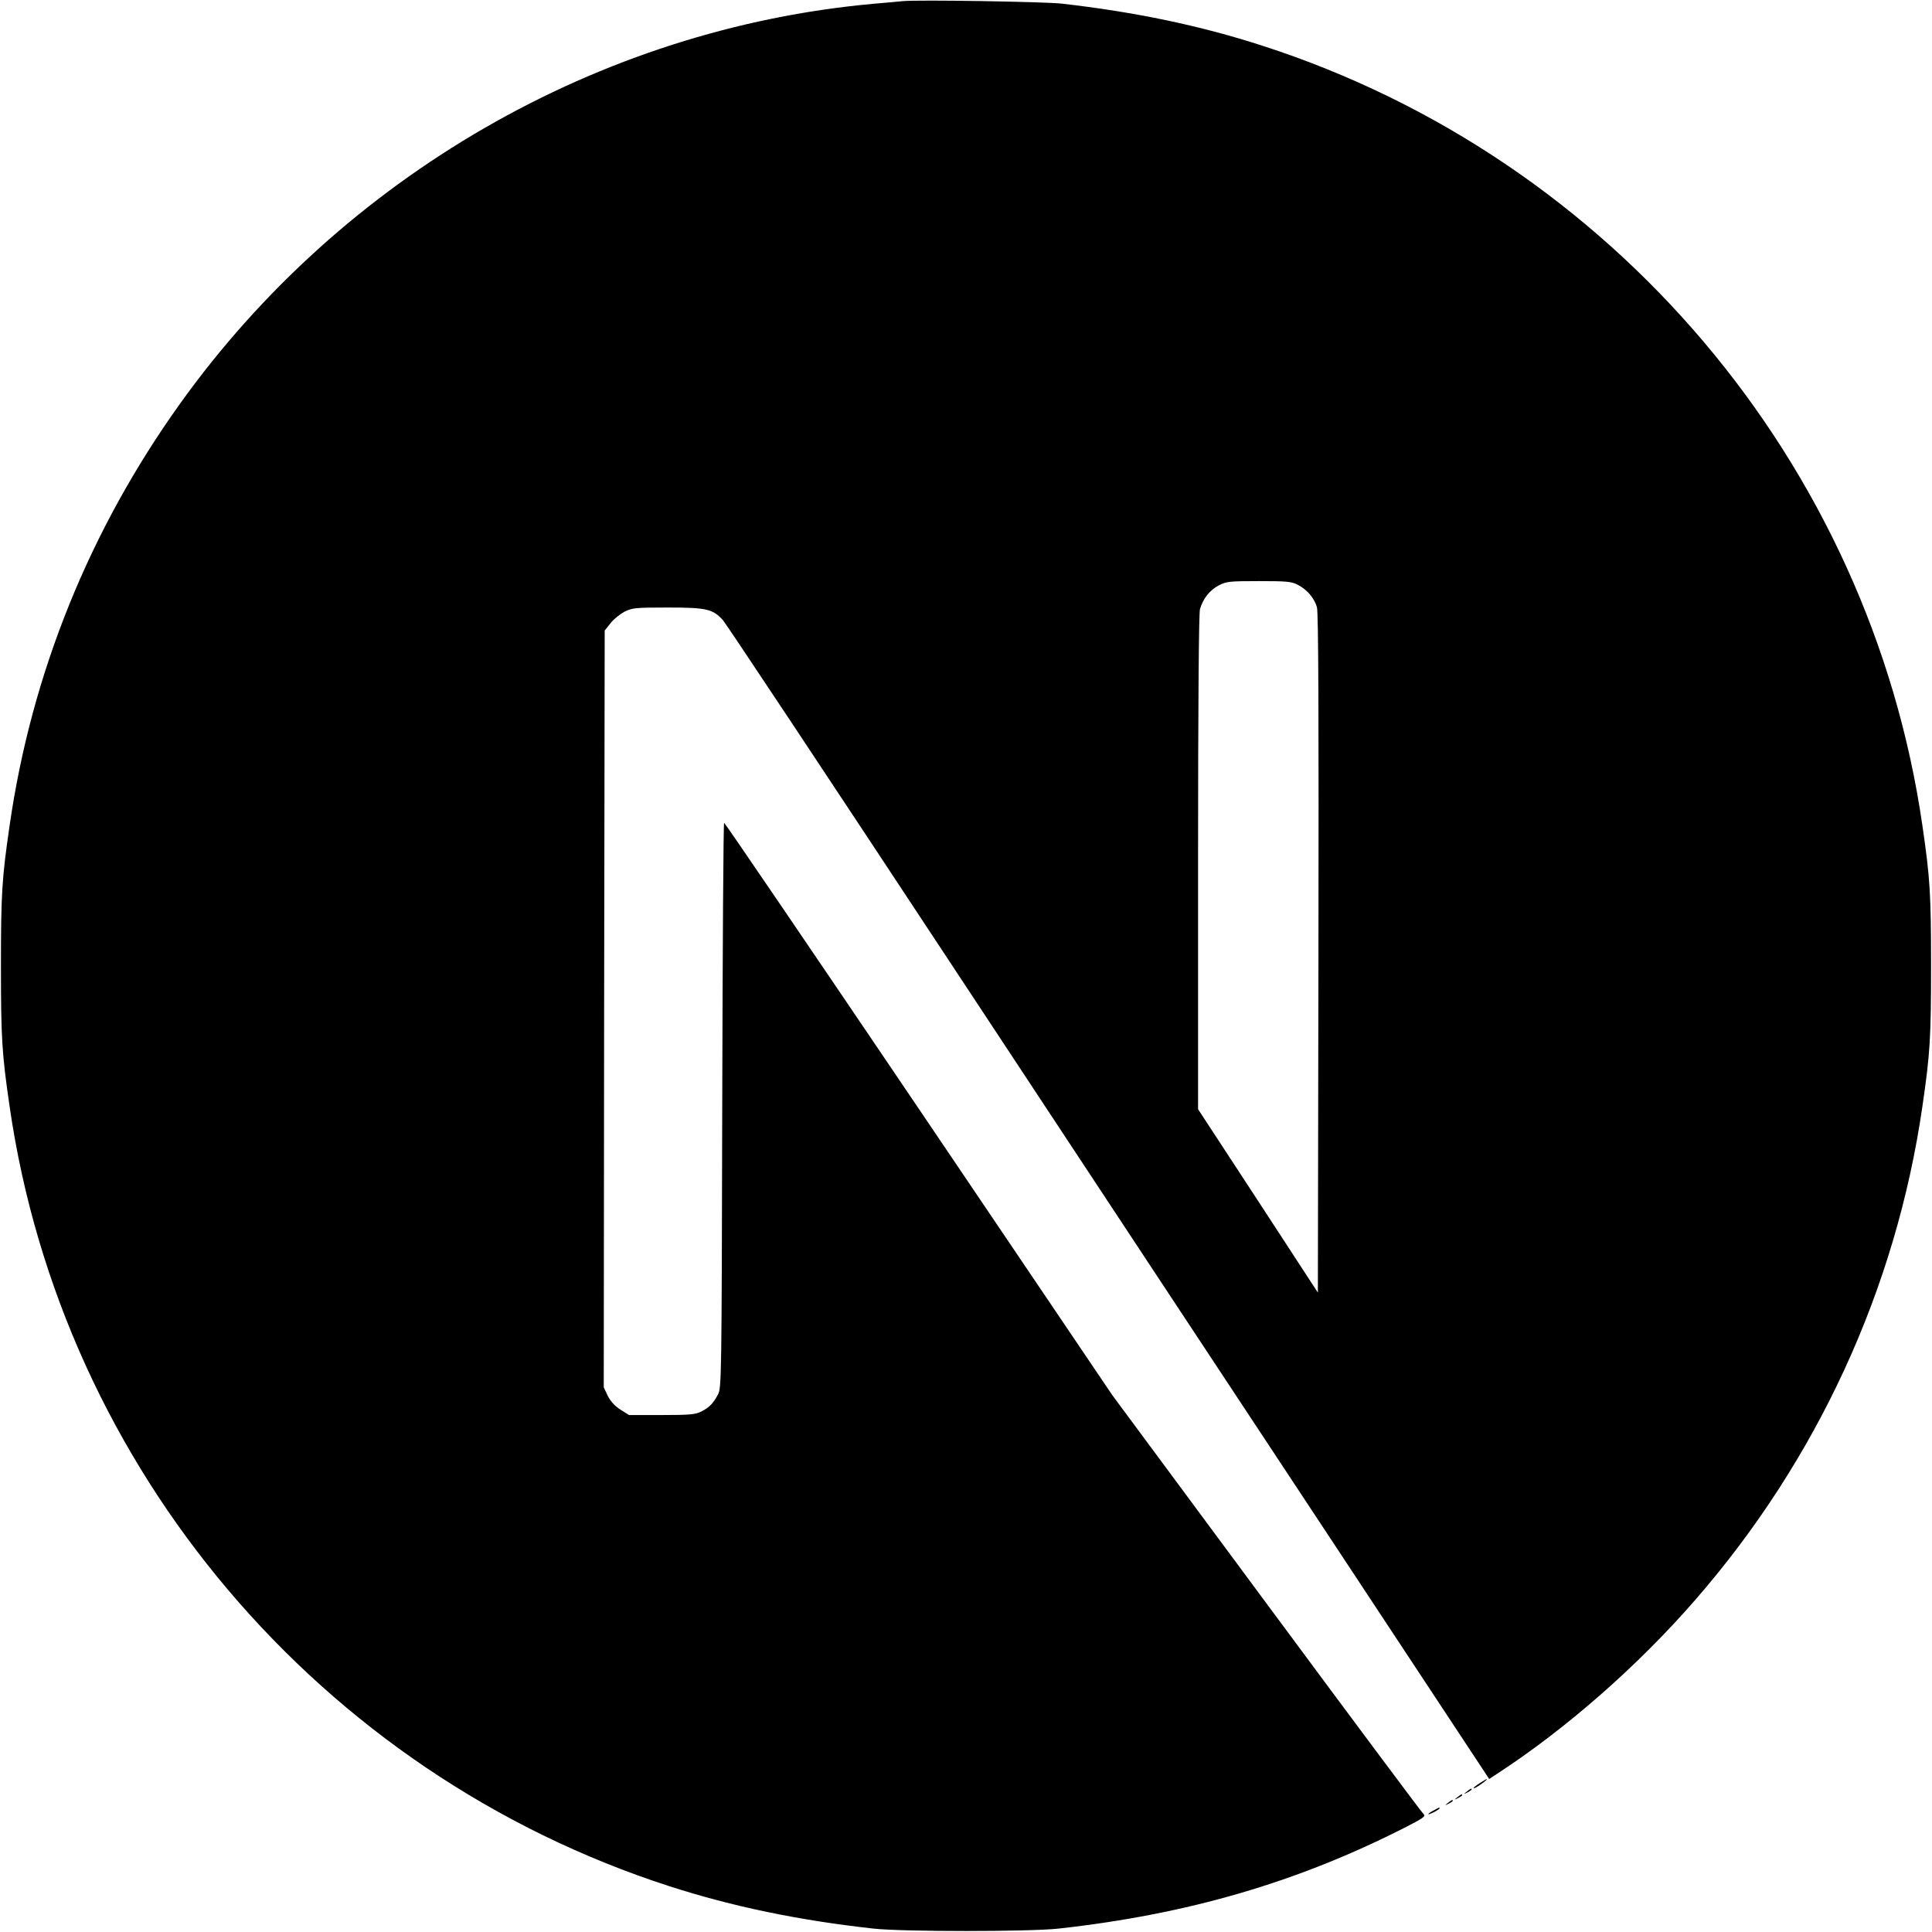
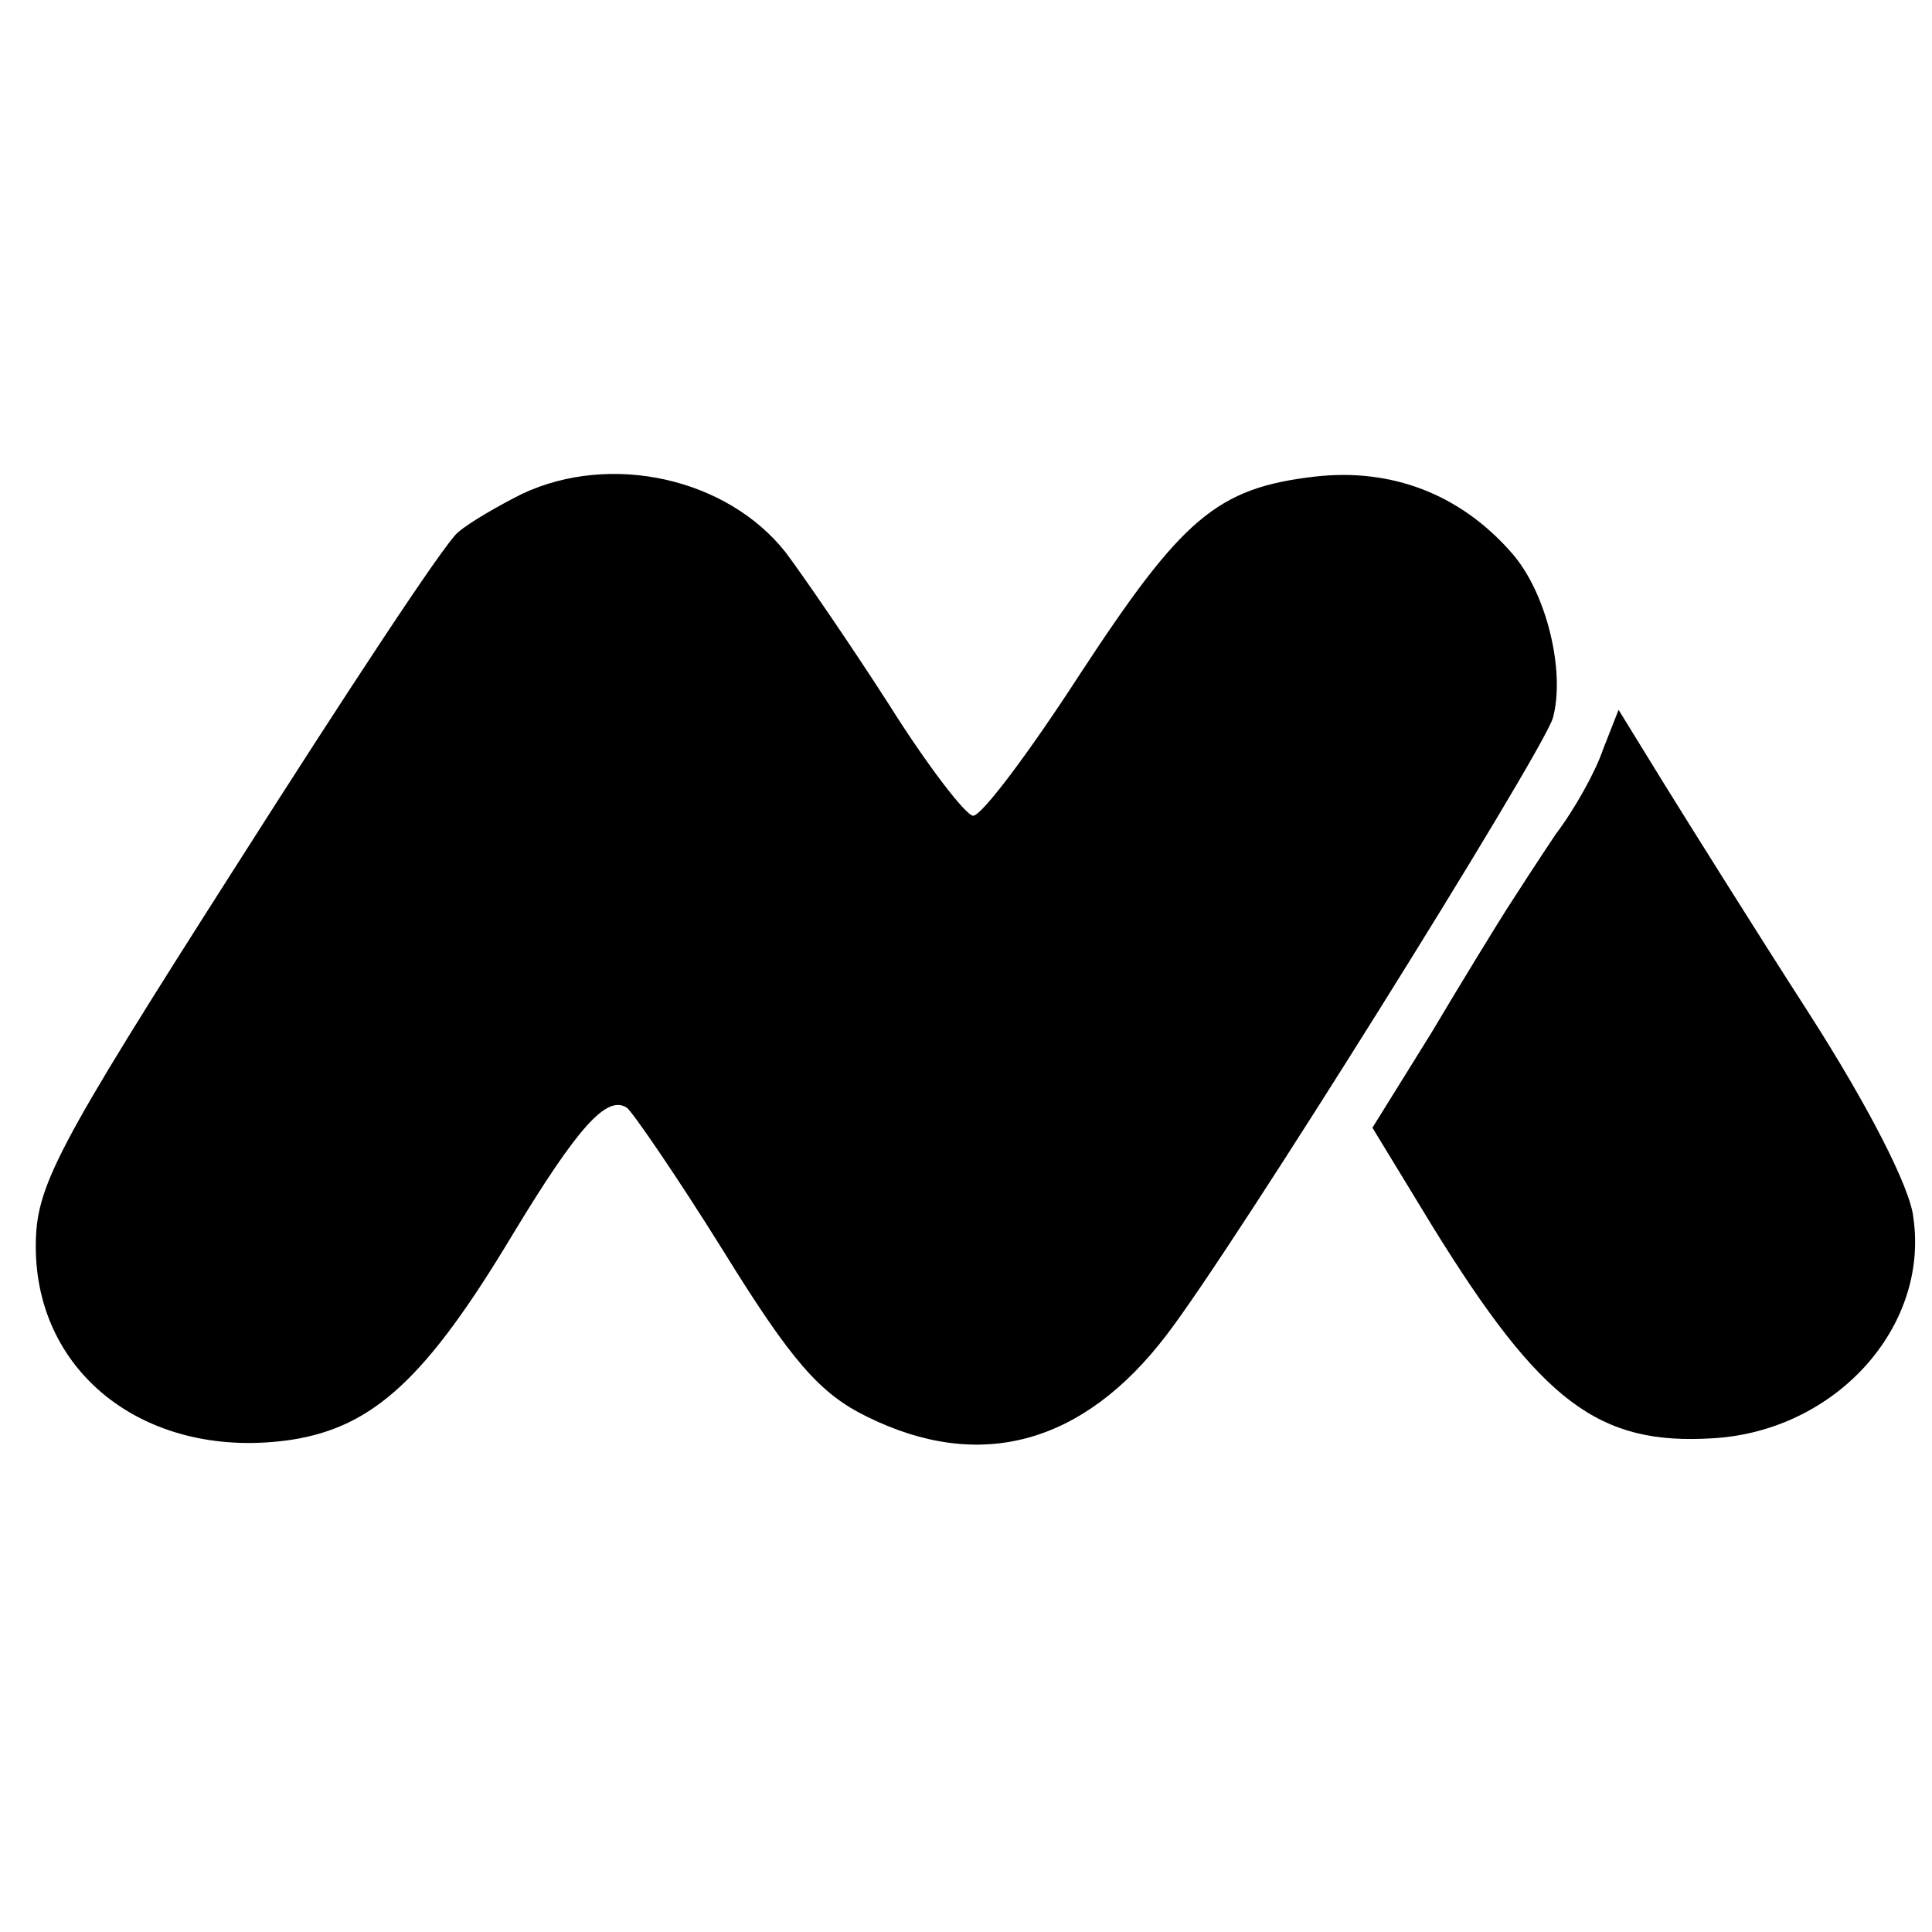
- <svg xmlns="http://www.w3.org/2000/svg" version="1.0" width="1024pt" height="1024pt" viewBox="0 0 1024 1024" preserveAspectRatio="xMidYMid meet">
-   <g transform="translate(0,1024) scale(0.1,-0.1)" fill="#000000" stroke="none">
-     <path d="M4785 10234 c-22 -2 -92 -9 -155 -14 -1453 -131 -2814 -915 -3676 -2120 -480 -670 -787 -1430 -903 -2235 -41 -281 -46 -364 -46 -745 0 -381 5 -464 46 -745 278 -1921 1645 -3535 3499 -4133 332 -107 682 -180 1080 -224 155 -17 825 -17 980 0 687 76 1269 246 1843 539 88 45 105 57 93 67 -8 6 -383 509 -833 1117 l-818 1105 -1025 1517 c-564 834 -1028 1516 -1032 1516 -4 1 -8 -673 -10 -1496 -3 -1441 -4 -1499 -22 -1533 -26 -49 -46 -69 -88 -91 -32 -16 -60 -19 -211 -19 l-173 0 -46 29 c-30 19 -52 44 -67 73 l-21 45 2 2005 3 2006 31 39 c16 21 50 48 74 61 41 20 57 22 230 22 204 0 238 -8 291 -66 15 -16 570 -852 1234 -1859 664 -1007 1572 -2382 2018 -3057 l810 -1227 41 27 c363 236 747 572 1051 922 647 743 1064 1649 1204 2615 41 281 46 364 46 745 0 381 -5 464 -46 745 -278 1921 -1645 3535 -3499 4133 -327 106 -675 179 -1065 223 -96 10 -757 21 -840 13z m2094 -3094 c48 -24 87 -70 101 -118 8 -26 10 -582 8 -1835 l-3 -1798 -317 486 -318 486 0 1307 c0 845 4 1320 10 1343 16 56 51 100 99 126 41 21 56 23 213 23 148 0 174 -2 207 -20z" />
-     <path d="M7843 789 c-35 -22 -46 -37 -15 -20 22 13 58 40 52 41 -3 0 -20 -10 -37 -21z" />
-     <path d="M7774 744 c-18 -14 -18 -15 4 -4 12 6 22 13 22 15 0 8 -5 6 -26 -11z" />
-     <path d="M7724 714 c-18 -14 -18 -15 4 -4 12 6 22 13 22 15 0 8 -5 6 -26 -11z" />
-     <path d="M7674 684 c-18 -14 -18 -15 4 -4 12 6 22 13 22 15 0 8 -5 6 -26 -11z" />
-     <path d="M7598 644 c-38 -20 -36 -28 2 -9 17 9 30 18 30 20 0 7 -1 6 -32 -11z" />
+ <svg xmlns="http://www.w3.org/2000/svg" version="1.0" width="135pt" height="135pt" viewBox="0 0 135 135" preserveAspectRatio="xMidYMid meet">
+   <g transform="translate(0,135) scale(0.1,-0.1)" fill="#000000" stroke="none">
+     <path d="M365 1005 c-16 -8 -37 -20 -45 -27 -9 -7 -78 -112 -155 -233 -127 -199 -140 -224 -140 -266 0 -90 79 -150 179 -135 57 9 94 43 154 143 46 76 66 98 80 89 4 -3 35 -48 68 -101 47 -76 67 -99 100 -115 79 -39 151 -19 209 57 47 61 261 404 270 431 9 32 -4 88 -29 116 -36 41 -84 59 -137 53 -69 -8 -93 -29 -165 -139 -35 -54 -68 -98 -74 -98 -5 0 -32 35 -59 78 -27 42 -60 90 -72 106 -41 52 -122 70 -184 41z" />
+     <path d="M1120 826 c-5 -15 -20 -42 -33 -59 -12 -18 -27 -41 -34 -52 -7 -11 -31 -50 -53 -87 l-41 -66 42 -69 c76 -123 116 -153 196 -148 85 5 151 77 140 154 -2 21 -32 79 -73 143 -38 59 -83 131 -101 160 l-32 52 -11 -28z" />
  </g>
</svg>
